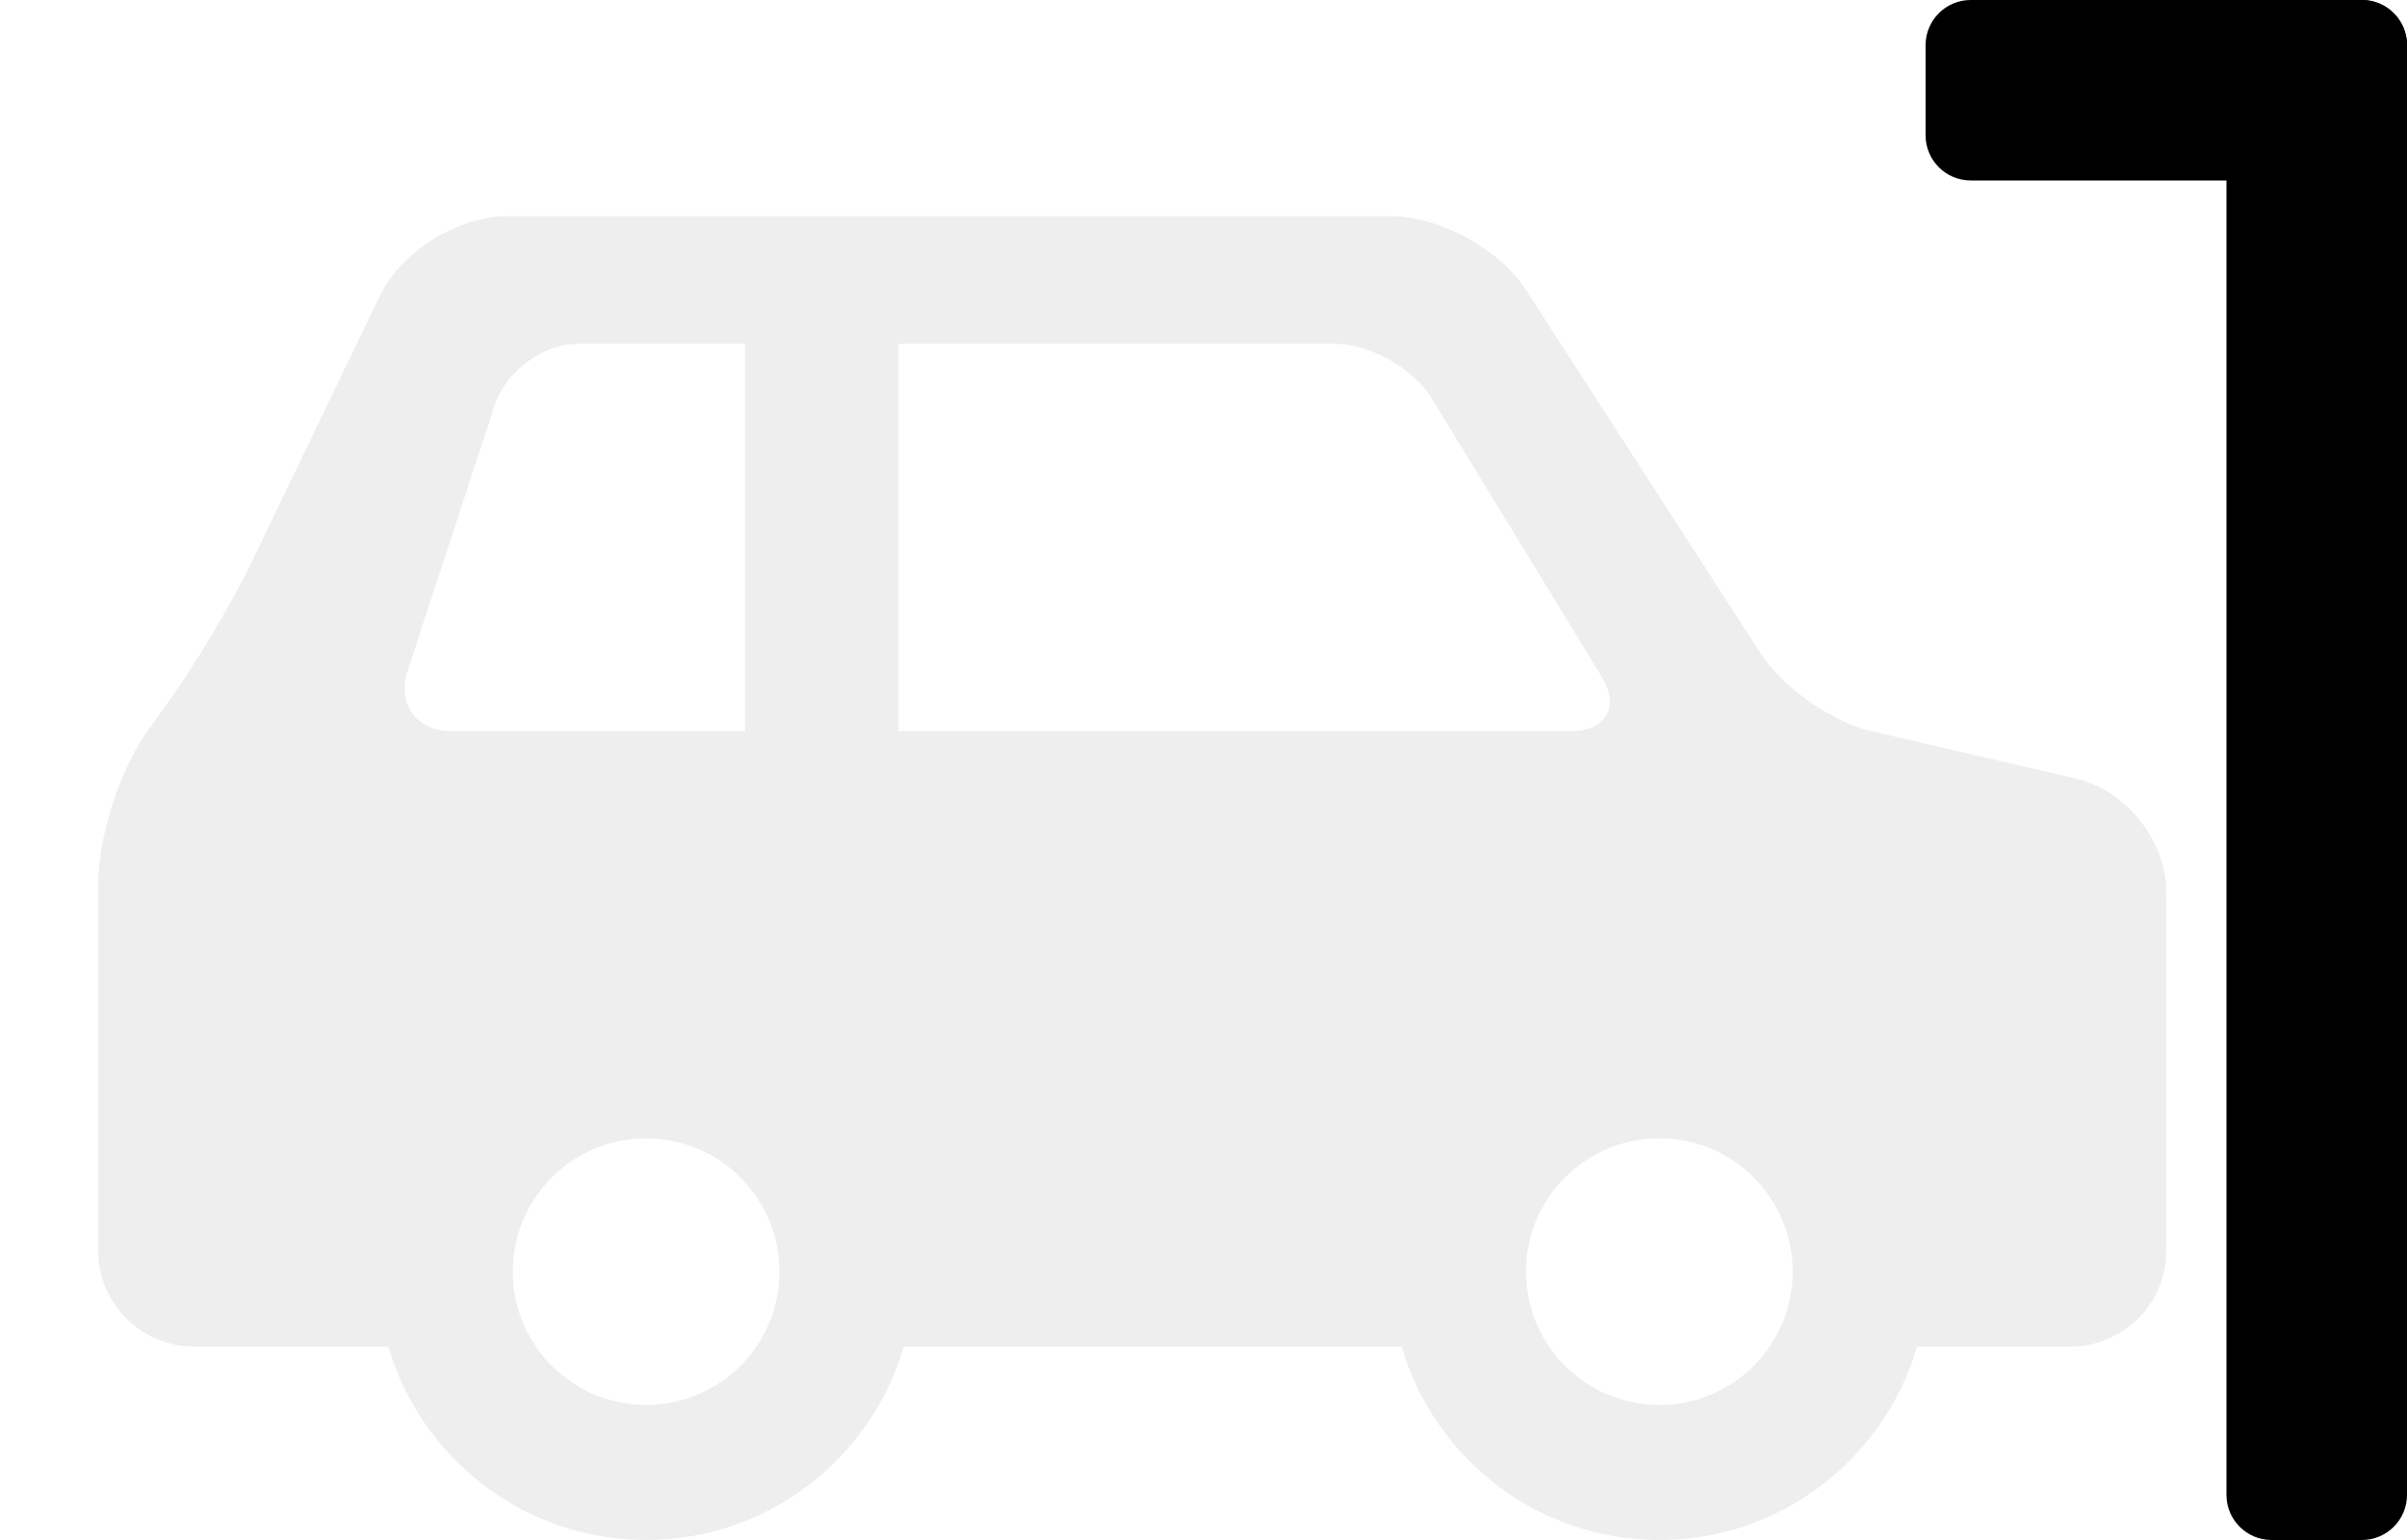
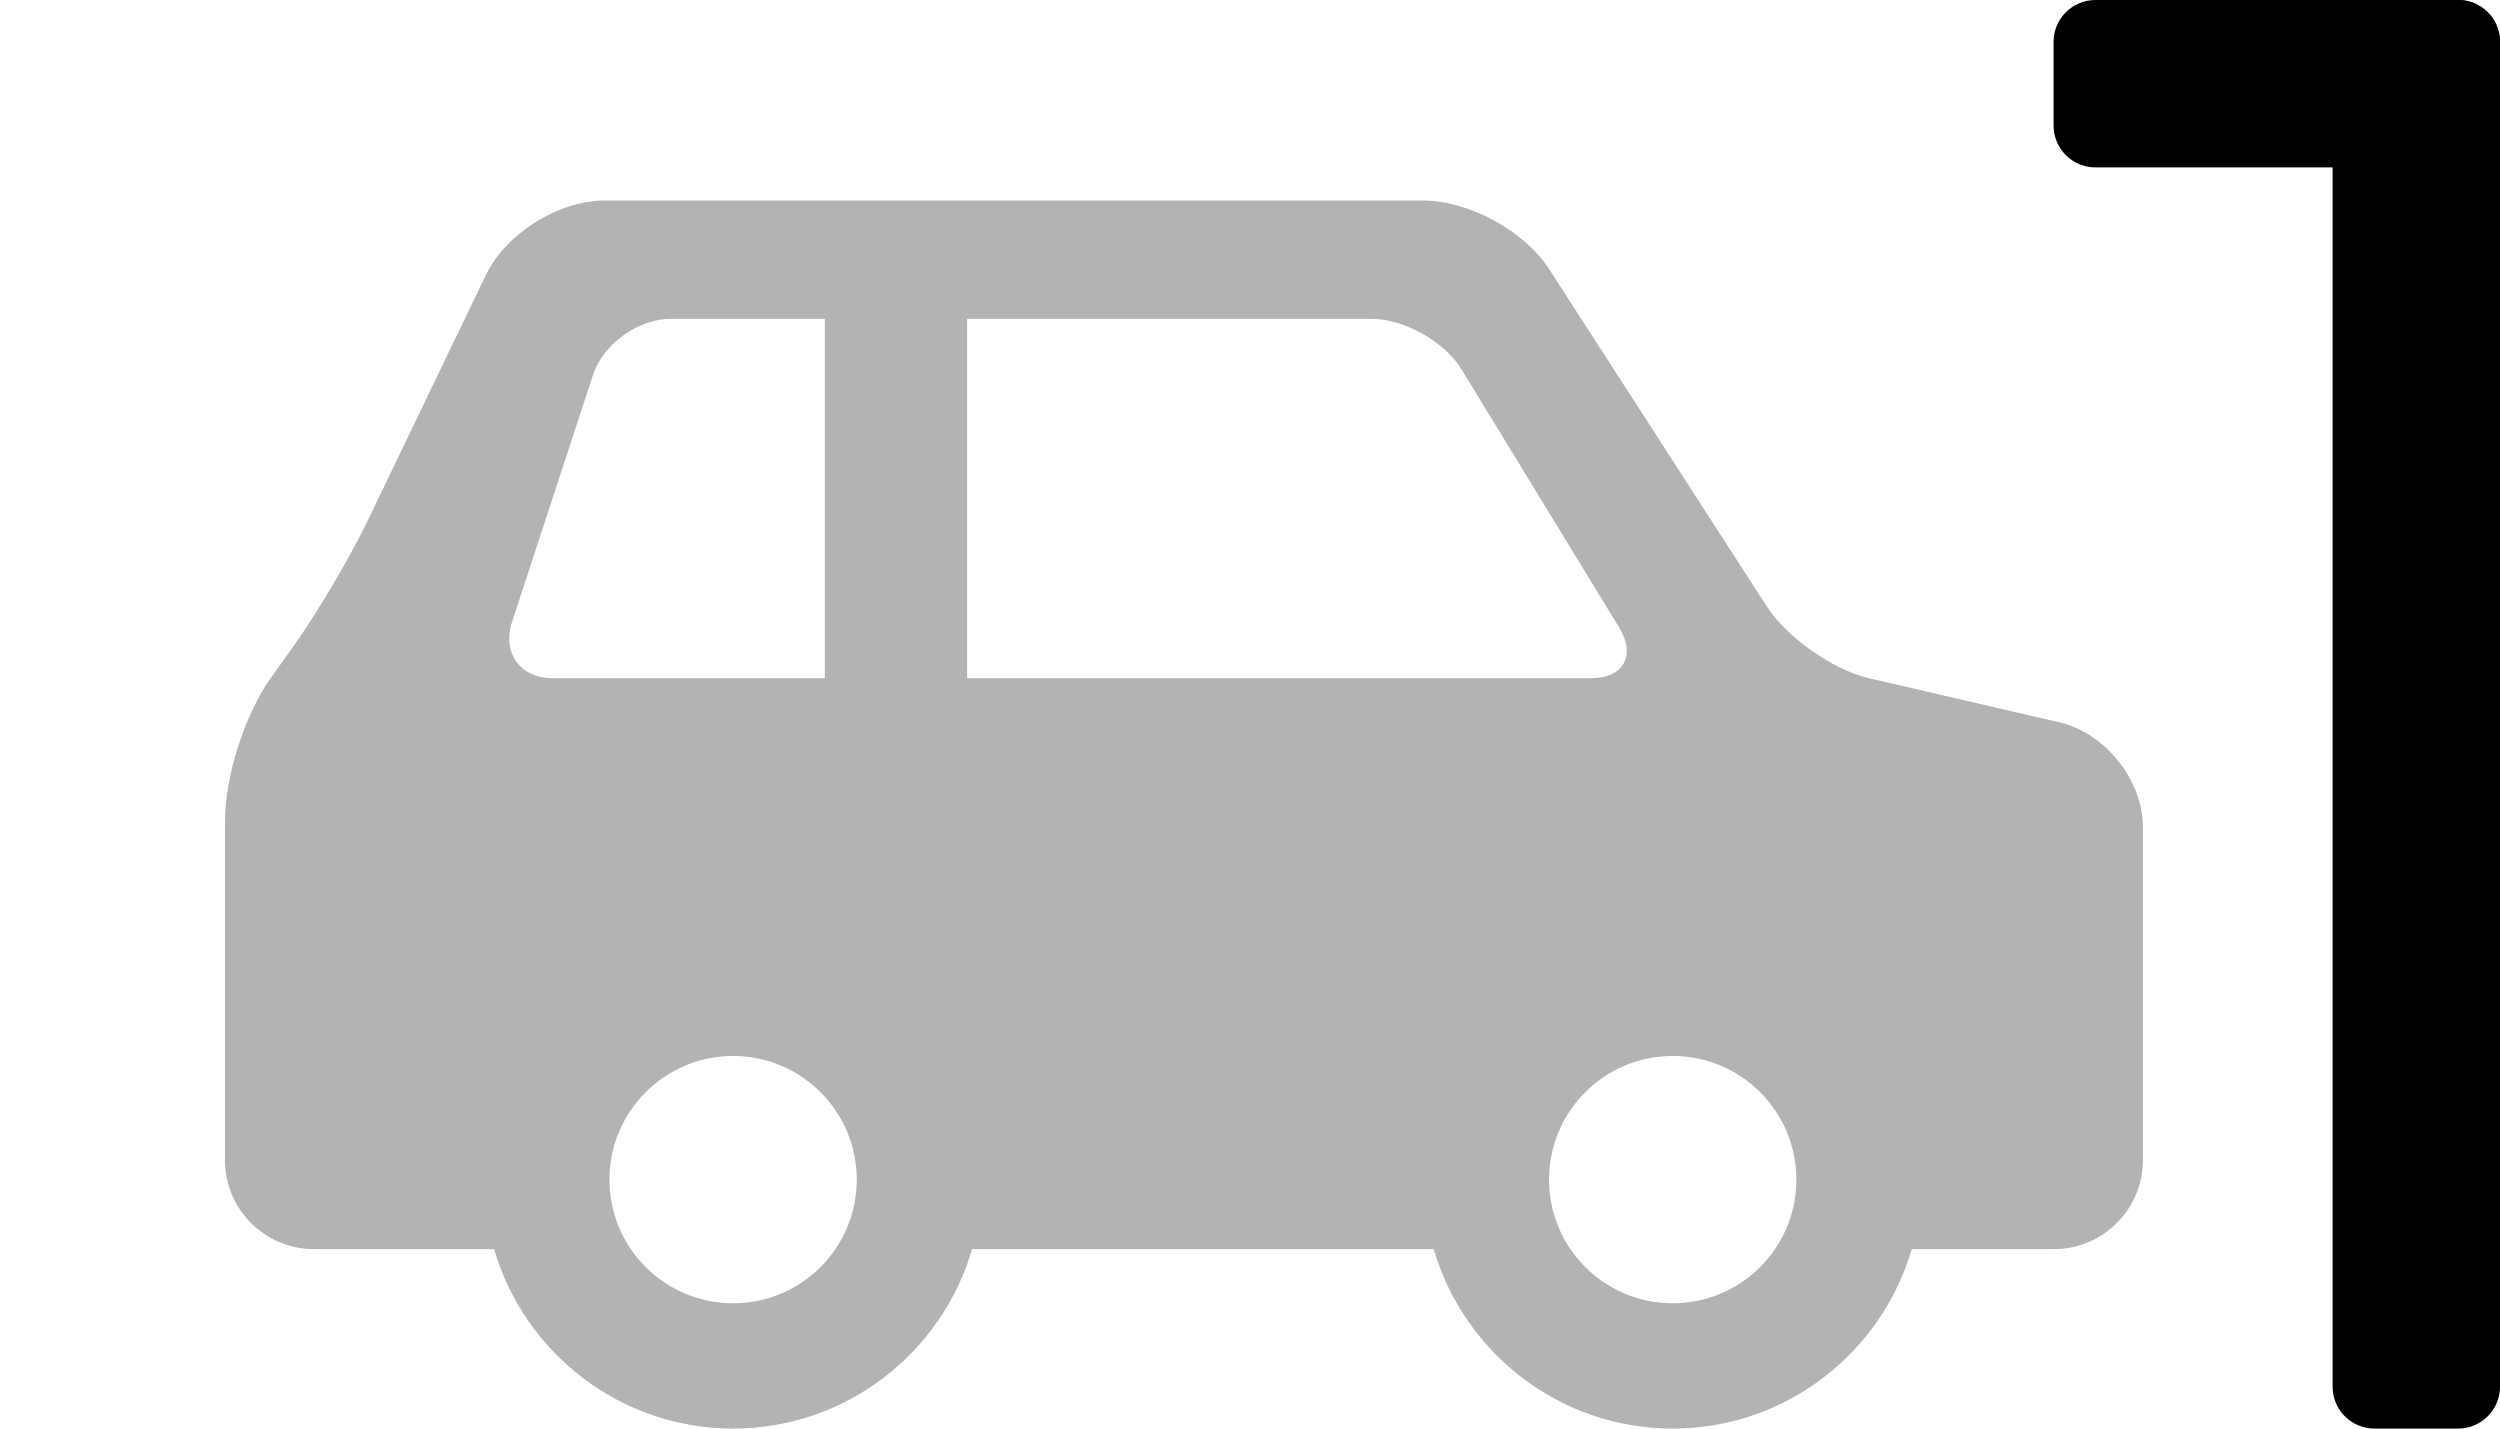
- <svg xmlns="http://www.w3.org/2000/svg" width="100%" height="100%" viewBox="0 0 400 256" version="1.1" xml:space="preserve" style="fill-rule:evenodd;clip-rule:evenodd;stroke-linejoin:round;stroke-miterlimit:2;">
-   <g>
+ <svg xmlns="http://www.w3.org/2000/svg" width="100%" height="100%" viewBox="0 0 448 256" version="1.1" xml:space="preserve" style="fill-rule:evenodd;clip-rule:evenodd;stroke-linejoin:round;stroke-miterlimit:2;">
+   <g transform="matrix(1,0,0,1,48,0)">
    <g transform="matrix(0.441411,0,0,1.86027,300.682,-4.00183)">
      <path d="M225,6.183L225,14.246C225,16.471 217.387,18.278 208.009,18.278L60.754,18.278C51.377,18.278 43.763,16.471 43.763,14.246L43.763,6.183C43.763,3.958 51.377,2.151 60.754,2.151L208.009,2.151C217.387,2.151 225,3.958 225,6.183Z" />
    </g>
    <g transform="matrix(8.64917e-17,-1.41252,1.86027,1.13909e-16,365.998,317.816)">
      <path d="M225,6.183L225,14.246C225,16.471 222.621,18.278 219.69,18.278L49.073,18.278C46.142,18.278 43.763,16.471 43.763,14.246L43.763,6.183C43.763,3.958 46.142,2.151 49.073,2.151L219.69,2.151C222.621,2.151 225,3.958 225,6.183Z" />
    </g>
  </g>
-   <g transform="matrix(-0.671283,0,0,0.671283,360.011,-25.8832)">
-     <path d="M499.875,219.707L493.471,210.711C487.329,202.079 478.592,187.289 473.999,177.742L442.413,112.096C437.016,100.875 423.034,92.085 410.579,92.085L192.186,92.085C179.931,92.085 165.127,100.152 158.478,110.45L100.354,200.524C95.101,208.665 82.69,217.39 73.25,219.577L22.31,231.382C10.009,234.232 0,246.827 0,259.456L0,348.252C0,361.355 10.661,372.016 23.764,372.016L61.723,372.016C69.775,399.657 95.319,419.917 125.522,419.917C155.726,419.917 181.27,399.657 189.322,372.016L312.553,372.016C320.606,399.657 346.15,419.917 376.354,419.917C406.556,419.917 432.101,399.657 440.153,372.016L488.236,372.016C501.341,372.016 512,361.355 512,348.252L512,257.656C512,245.93 506.676,229.26 499.875,219.707ZM125.522,386.47C107.293,386.47 92.512,371.688 92.512,353.459C92.512,335.228 107.293,320.45 125.522,320.45C143.753,320.45 158.533,335.228 158.533,353.459C158.533,371.688 143.753,386.47 125.522,386.47ZM313.874,219.604L147.348,219.604C138.665,219.604 135.263,213.54 139.789,206.13L181.902,137.153C186.426,129.742 197.233,123.679 205.915,123.679L313.874,123.679L313.874,219.604ZM376.354,386.47C358.123,386.47 343.343,371.688 343.343,353.459C343.343,335.228 358.123,320.45 376.354,320.45C394.583,320.45 409.363,335.228 409.363,353.459C409.363,371.688 394.583,386.47 376.354,386.47ZM424.492,219.604L351.861,219.604L351.861,123.677L393.066,123.677C401.749,123.677 411.065,130.427 413.768,138.68L435.365,204.601C438.069,212.851 433.176,219.604 424.492,219.604Z" style="fill:rgb(238,238,238);fill-rule:nonzero;" />
+   <g transform="matrix(-0.671283,0,0,0.671283,384.011,-25.8832)">
+     <path d="M499.875,219.707L493.471,210.711C487.329,202.079 478.592,187.289 473.999,177.742L442.413,112.096C437.016,100.875 423.034,92.085 410.579,92.085L192.186,92.085C179.931,92.085 165.127,100.152 158.478,110.45L100.354,200.524C95.101,208.665 82.69,217.39 73.25,219.577L22.31,231.382C10.009,234.232 0,246.827 0,259.456L0,348.252C0,361.355 10.661,372.016 23.764,372.016L61.723,372.016C69.775,399.657 95.319,419.917 125.522,419.917C155.726,419.917 181.27,399.657 189.322,372.016L312.553,372.016C320.606,399.657 346.15,419.917 376.354,419.917C406.556,419.917 432.101,399.657 440.153,372.016L488.236,372.016C501.341,372.016 512,361.355 512,348.252L512,257.656C512,245.93 506.676,229.26 499.875,219.707ZM125.522,386.47C107.293,386.47 92.512,371.688 92.512,353.459C92.512,335.228 107.293,320.45 125.522,320.45C143.753,320.45 158.533,335.228 158.533,353.459C158.533,371.688 143.753,386.47 125.522,386.47ZM313.874,219.604L147.348,219.604C138.665,219.604 135.263,213.54 139.789,206.13L181.902,137.153C186.426,129.742 197.233,123.679 205.915,123.679L313.874,123.679L313.874,219.604ZM376.354,386.47C358.123,386.47 343.343,371.688 343.343,353.459C343.343,335.228 358.123,320.45 376.354,320.45C394.583,320.45 409.363,335.228 409.363,353.459C409.363,371.688 394.583,386.47 376.354,386.47ZM424.492,219.604L351.861,219.604L351.861,123.677L393.066,123.677C401.749,123.677 411.065,130.427 413.768,138.68L435.365,204.601C438.069,212.851 433.176,219.604 424.492,219.604Z" style="fill:rgb(179,179,179);fill-rule:nonzero;" />
  </g>
</svg>
